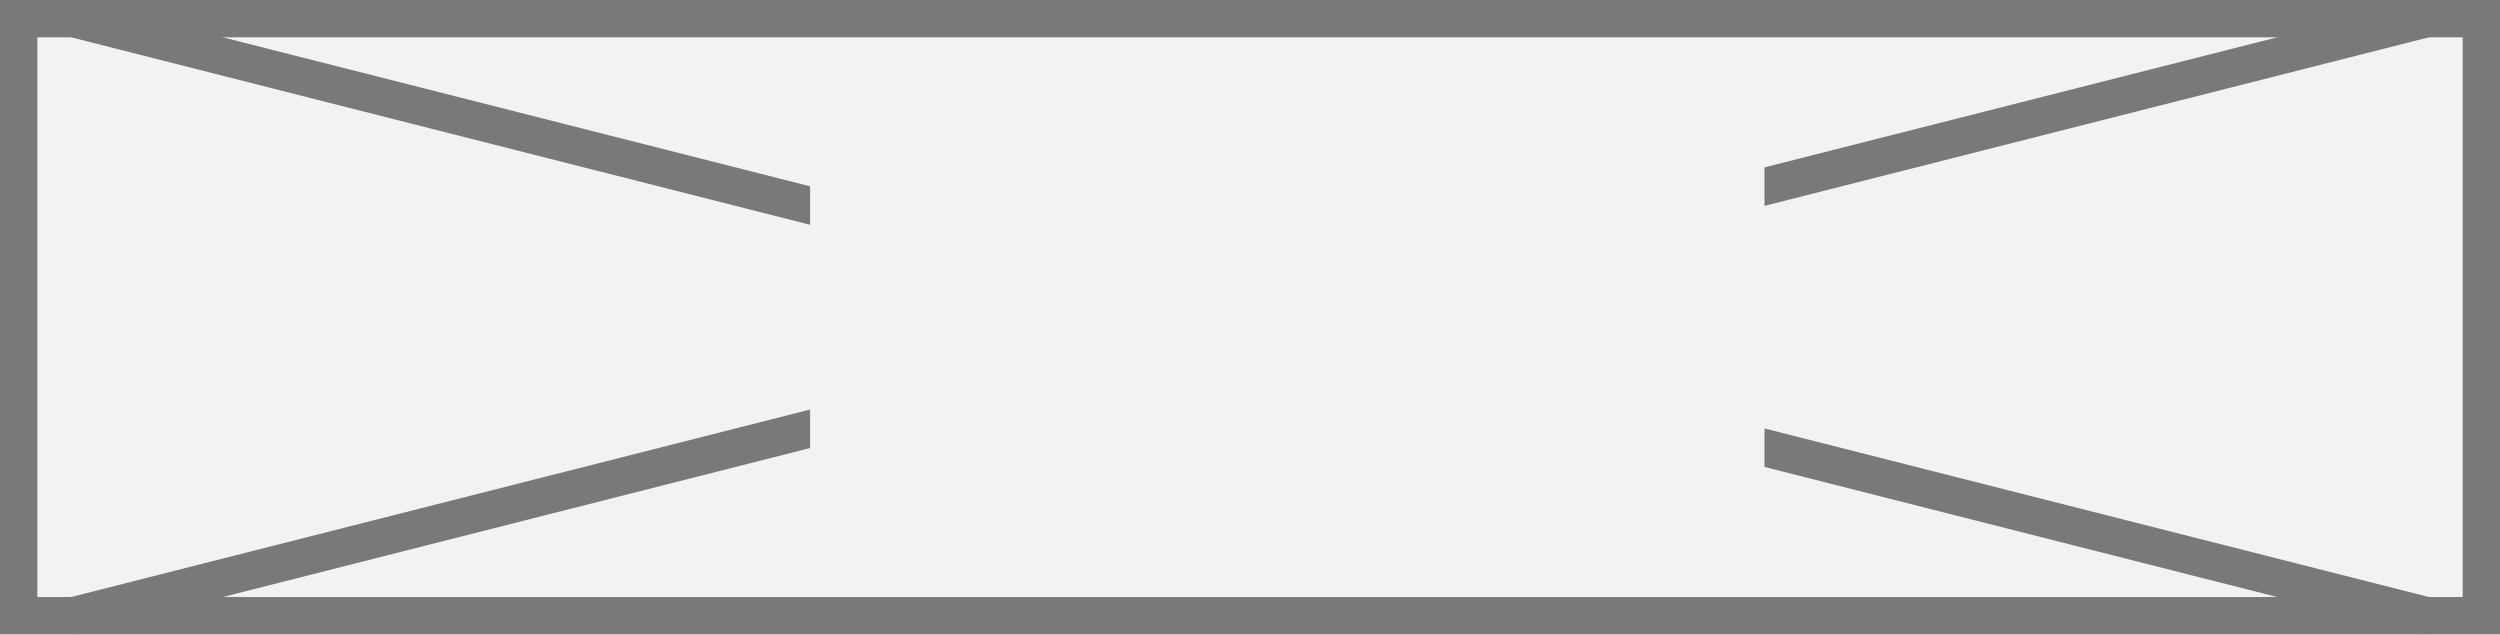
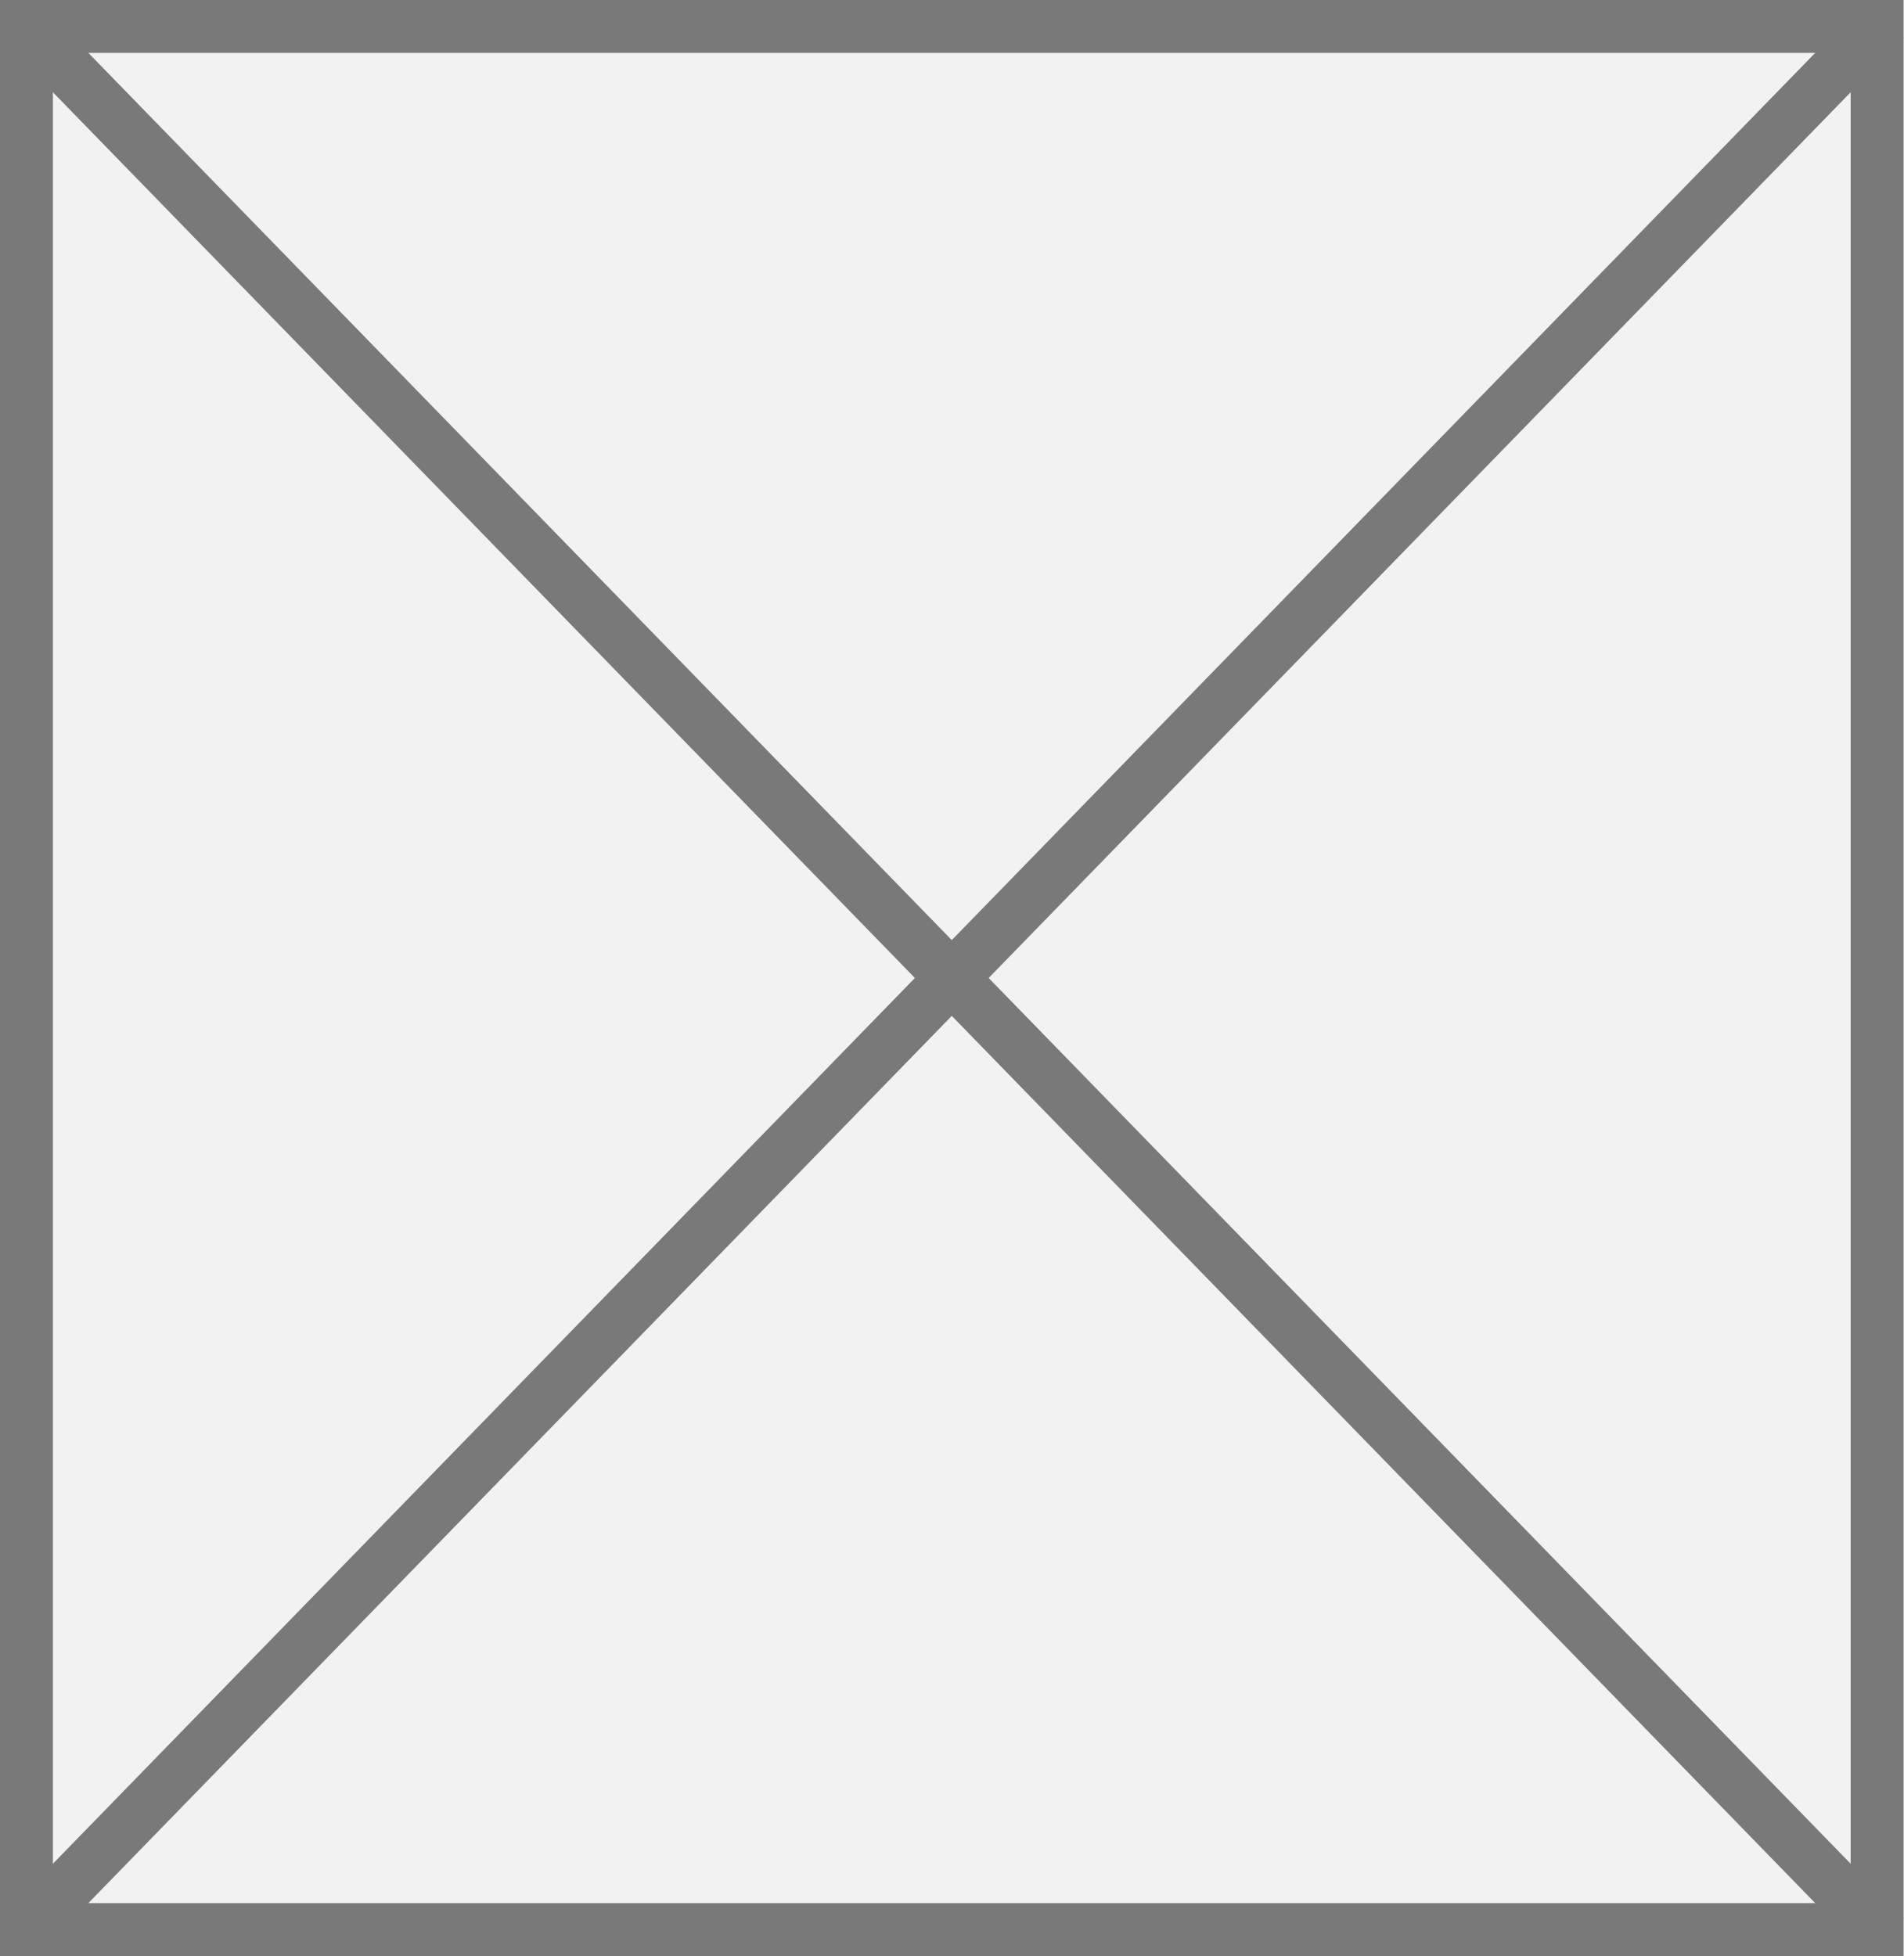
- <svg xmlns="http://www.w3.org/2000/svg" version="1.1" width="67px" height="17px">
-   <defs>
-     <mask fill="white" id="clip34">
-       <path d="M 1283.711 1556  L 1309.289 1556  L 1309.289 1575  L 1283.711 1575  Z M 1262 1556  L 1329 1556  L 1329 1573  L 1262 1573  Z " fill-rule="evenodd" />
-     </mask>
-   </defs>
-   <g transform="matrix(1 0 0 1 -1262 -1556 )">
-     <path d="M 1262.5 1556.5  L 1328.5 1556.5  L 1328.5 1572.5  L 1262.5 1572.5  L 1262.5 1556.5  Z " fill-rule="nonzero" fill="#f2f2f2" stroke="none" />
-     <path d="M 1262.5 1556.5  L 1328.5 1556.5  L 1328.5 1572.5  L 1262.5 1572.5  L 1262.5 1556.5  Z " stroke-width="1" stroke="#797979" fill="none" />
-     <path d="M 1263.91 1556.485  L 1327.09 1572.515  M 1327.09 1556.485  L 1263.91 1572.515  " stroke-width="1" stroke="#797979" fill="none" mask="url(#clip34)" />
+ <svg xmlns="http://www.w3.org/2000/svg" version="1.1" width="36px" height="37px">
+   <g transform="matrix(1 0 0 1 -1253 -1069 )">
+     <path d="M 1253.5 1069.5  L 1288.5 1069.5  L 1288.5 1105.5  L 1253.5 1105.5  L 1253.5 1069.5  Z " fill-rule="nonzero" fill="#f2f2f2" stroke="none" />
+     <path d="M 1253.5 1069.5  L 1288.5 1069.5  L 1288.5 1105.5  L 1253.5 1105.5  L 1253.5 1069.5  Z " stroke-width="1" stroke="#797979" fill="none" />
+     <path d="M 1253.358 1069.368  L 1288.642 1105.632  M 1288.642 1069.368  L 1253.358 1105.632  " stroke-width="1" stroke="#797979" fill="none" />
  </g>
</svg>
